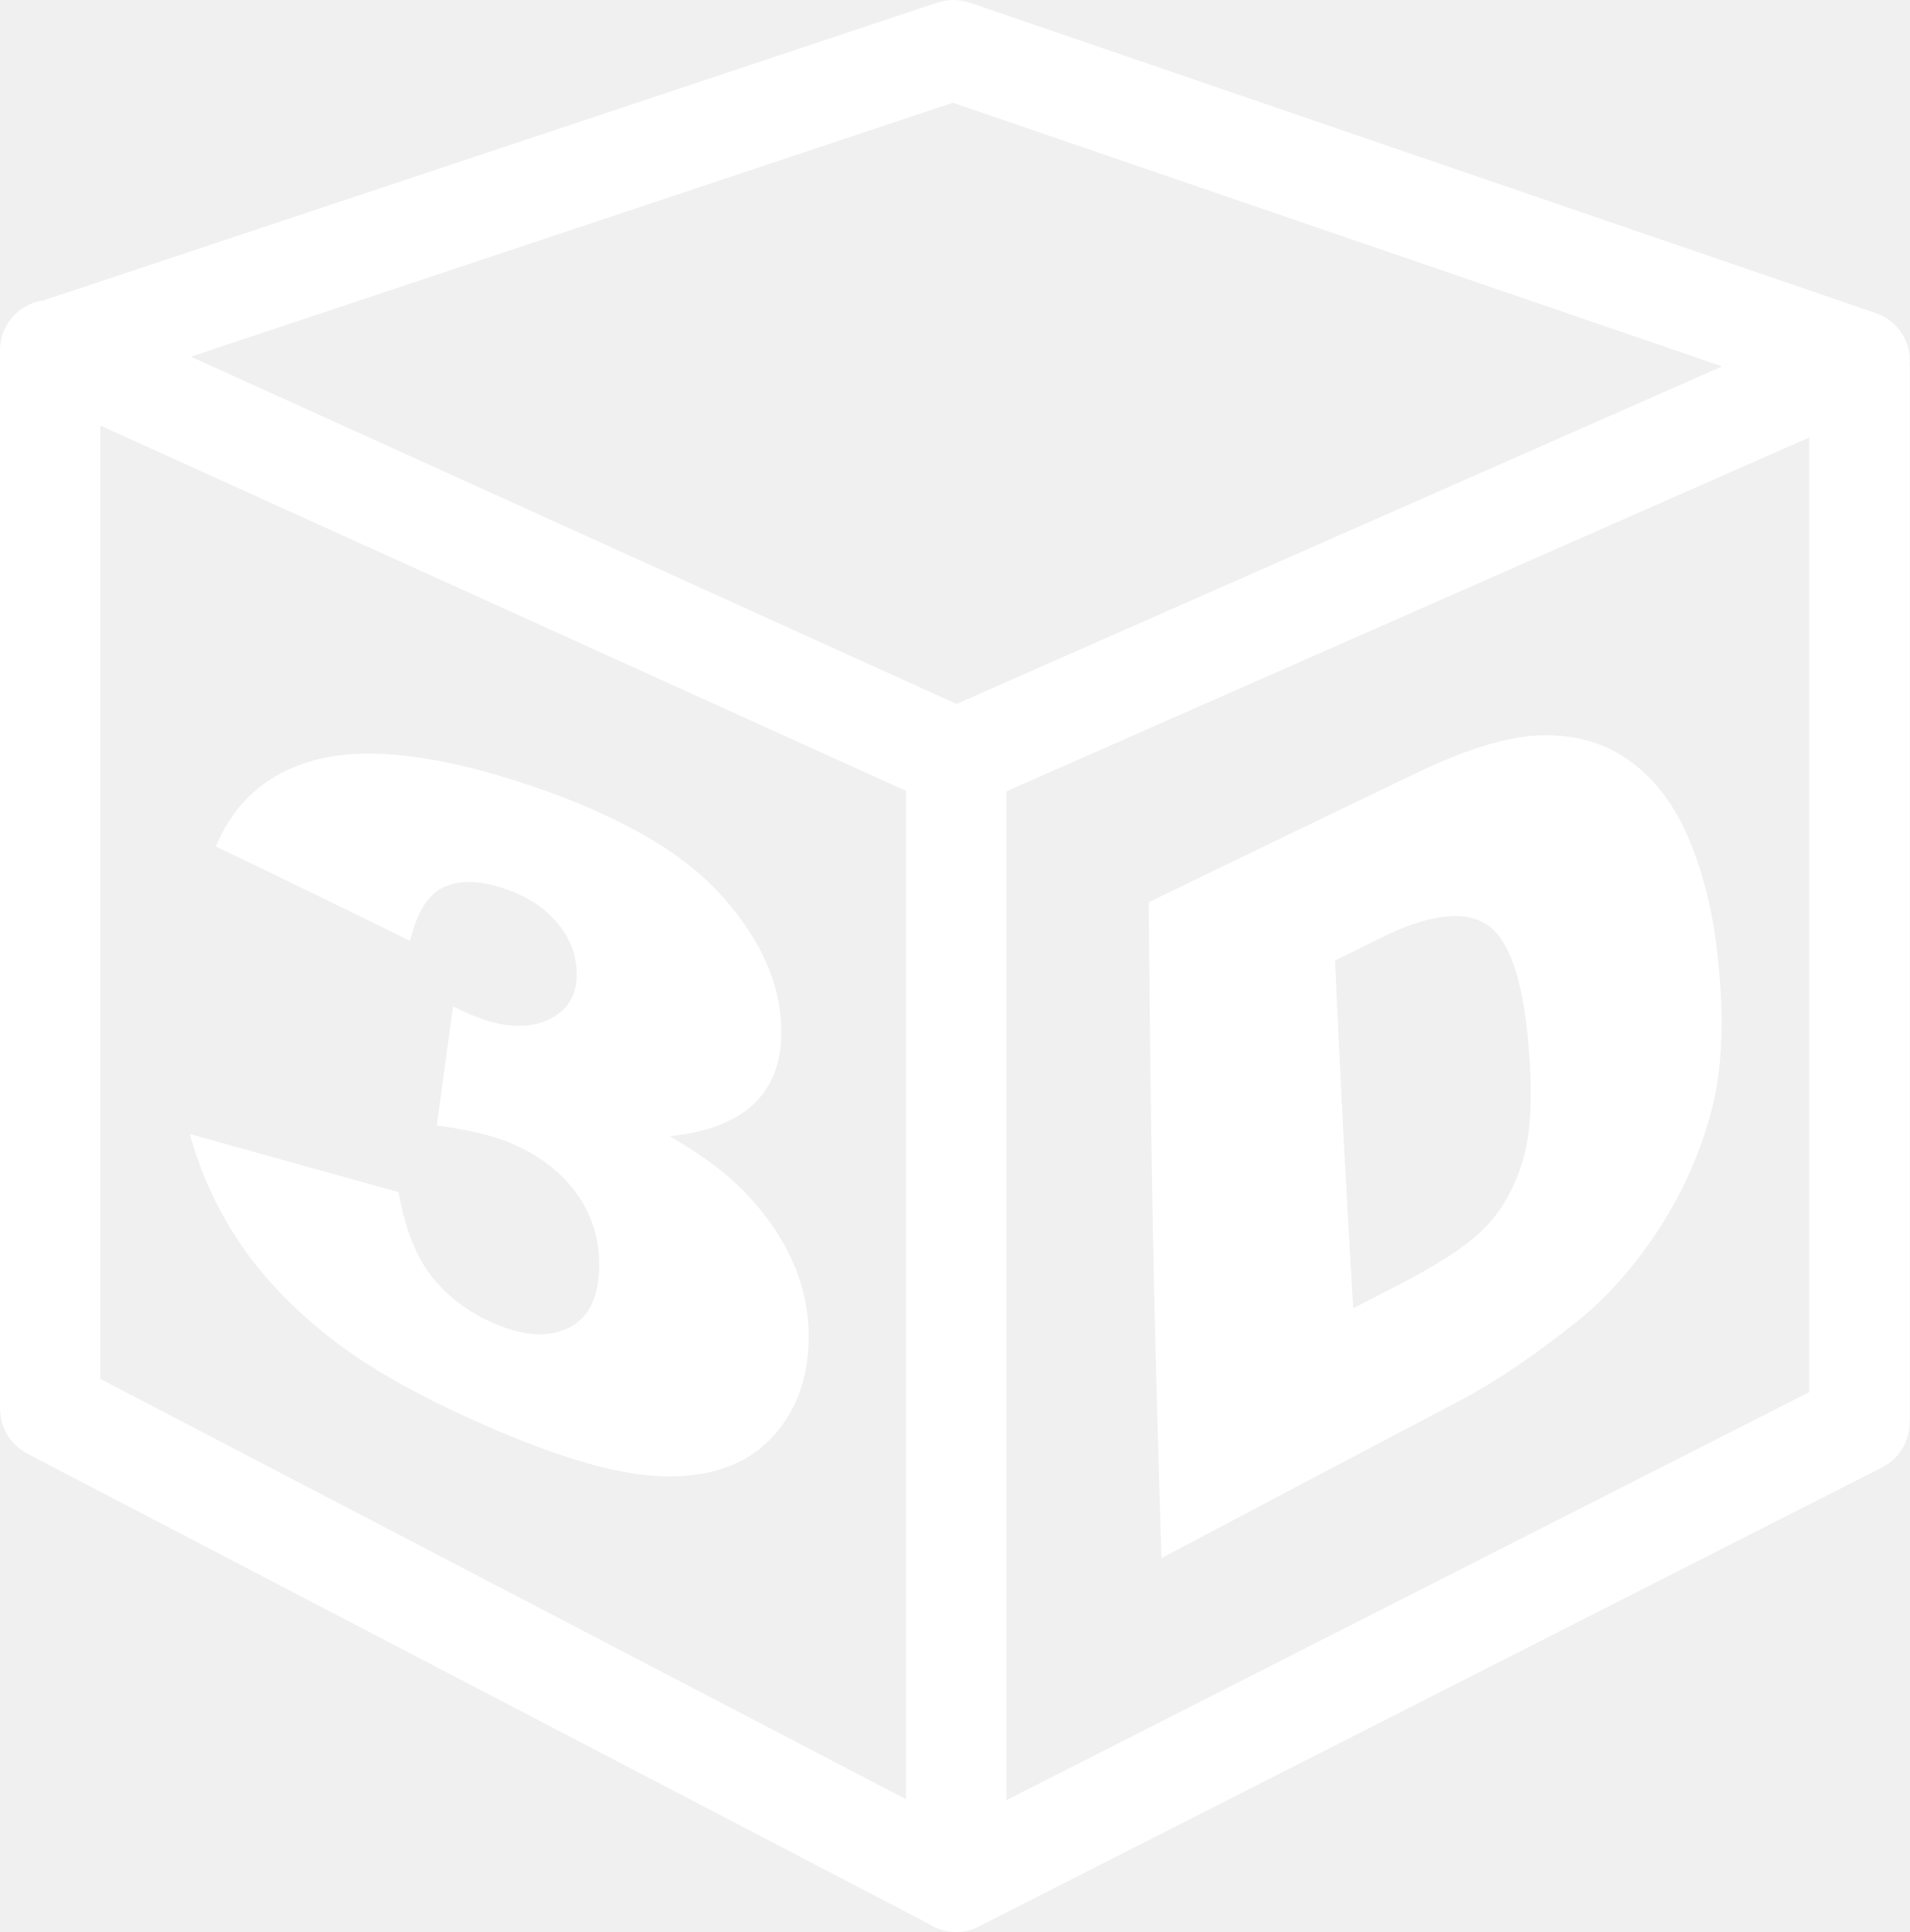
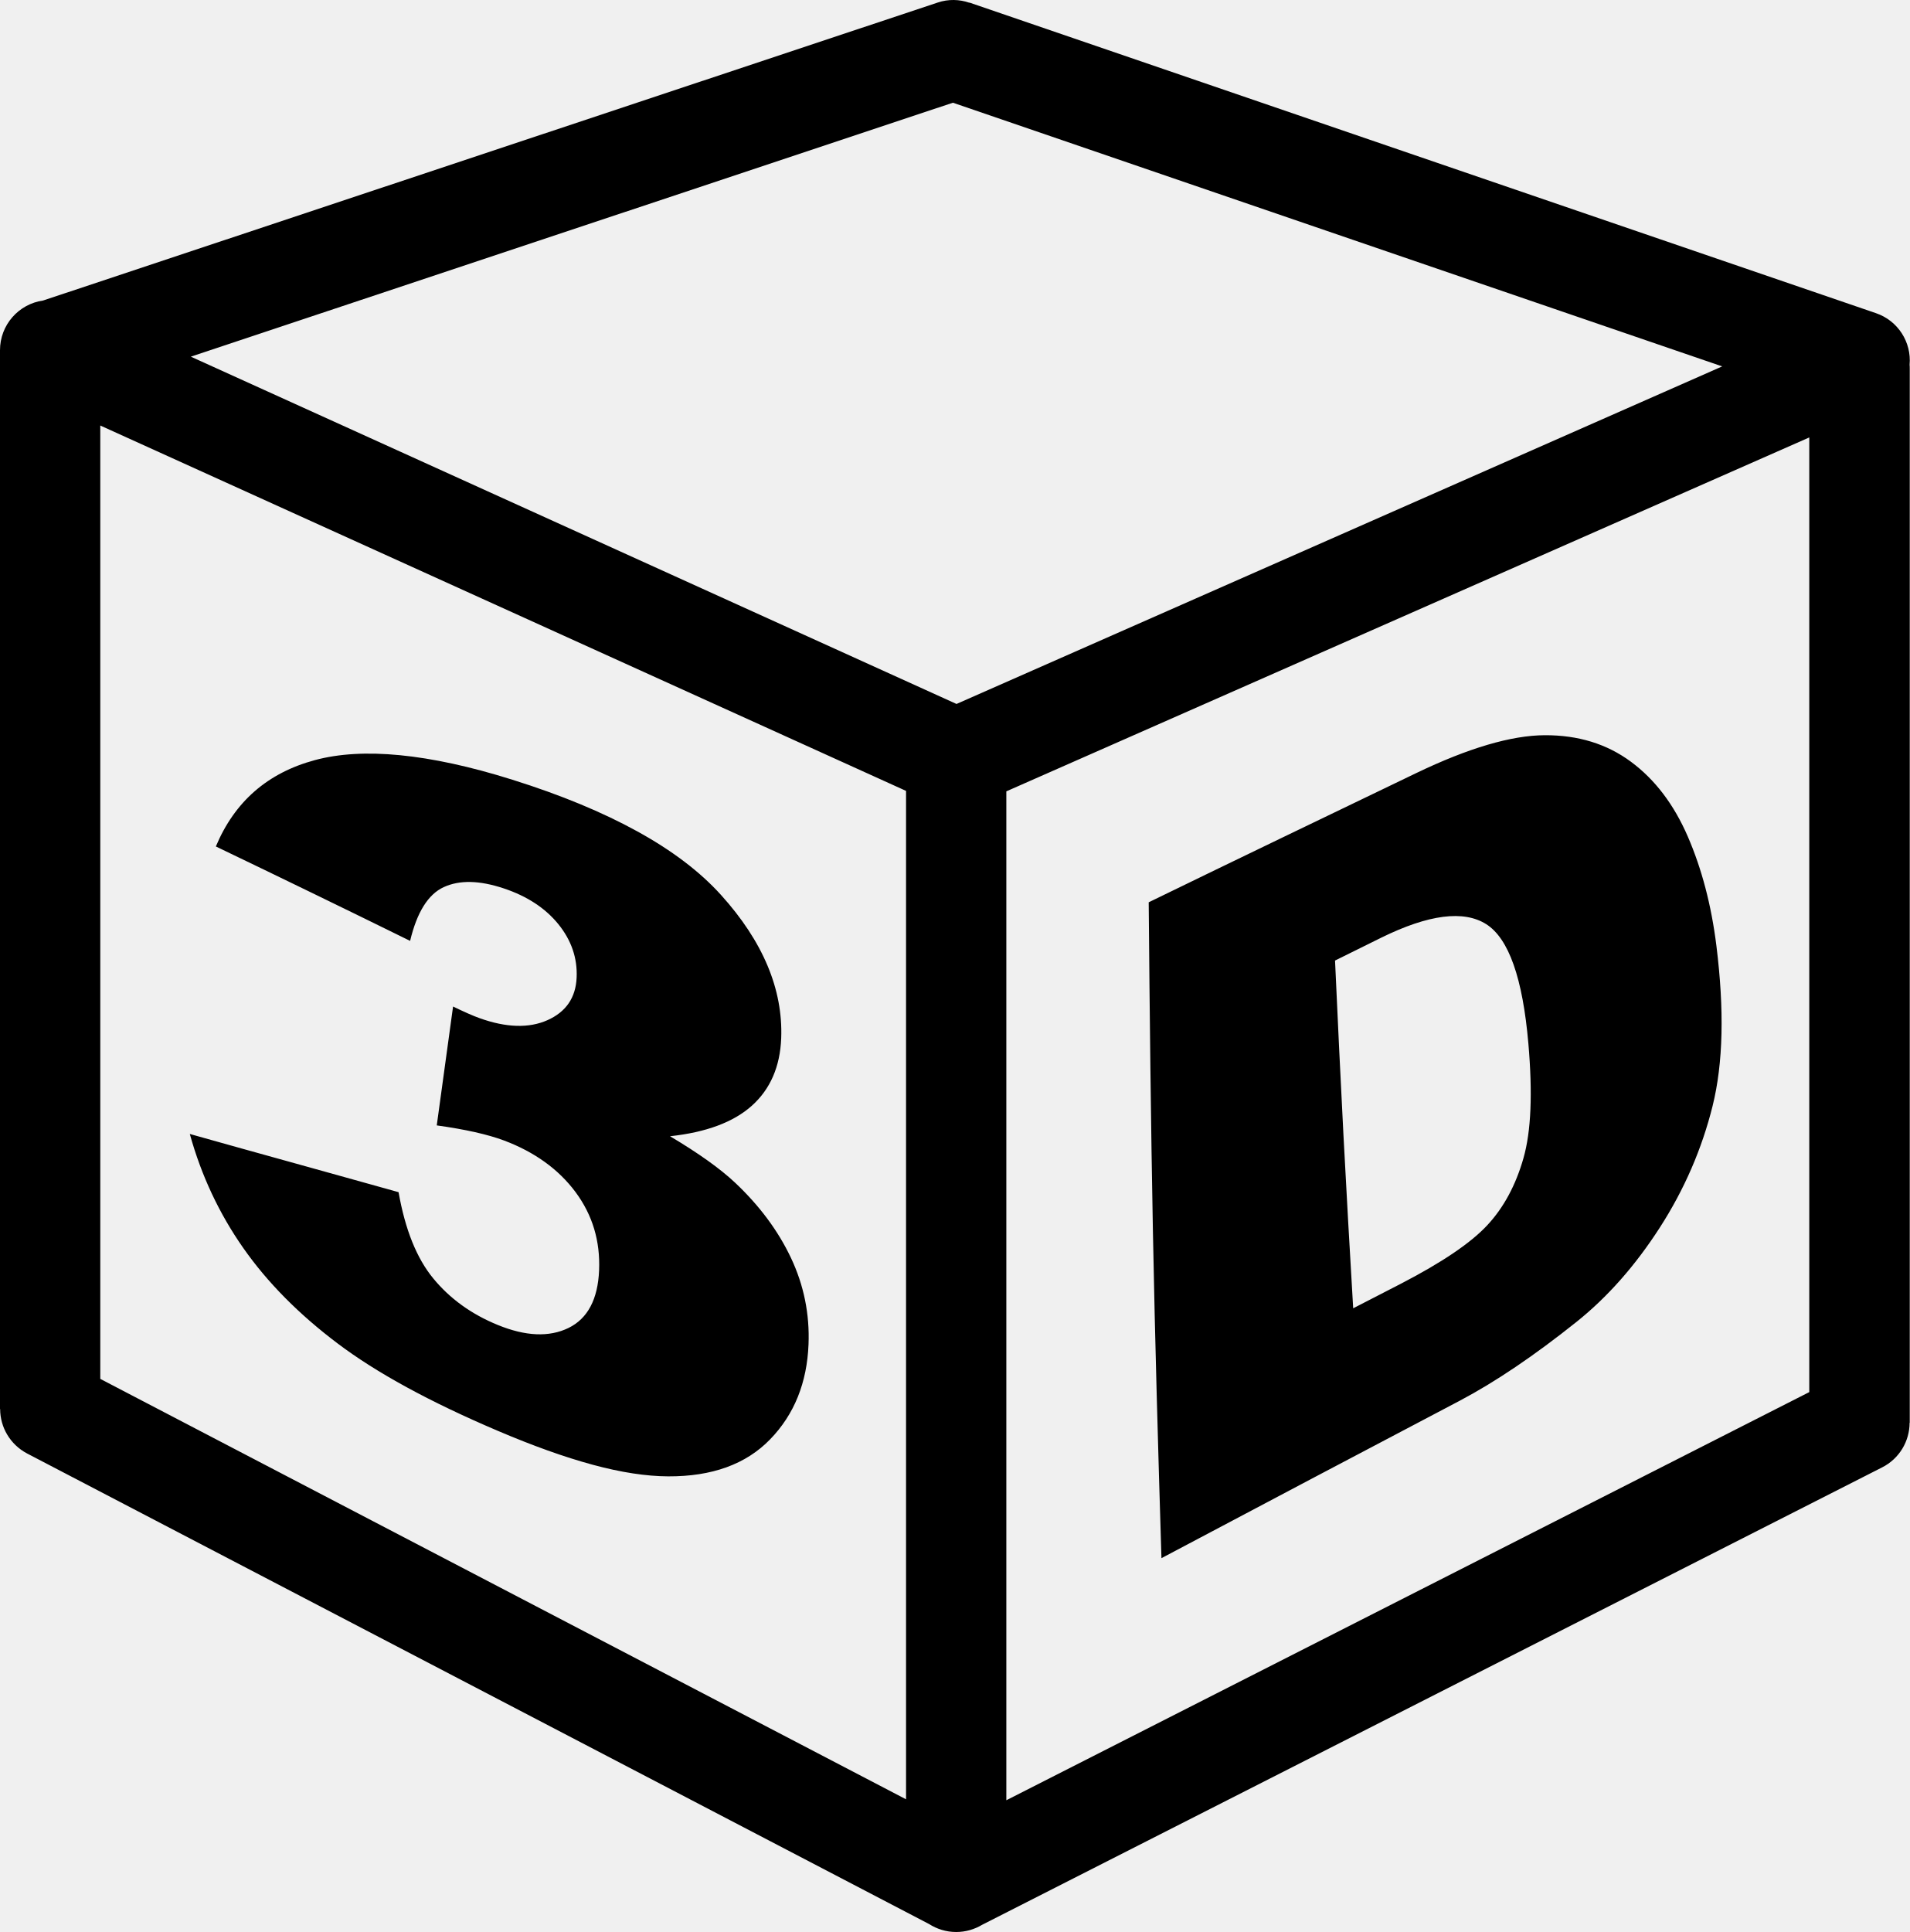
<svg xmlns="http://www.w3.org/2000/svg" shape-rendering="geometricPrecision" text-rendering="geometricPrecision" image-rendering="optimizeQuality" fill-rule="evenodd" clip-rule="evenodd" viewBox="0 0 506 511.79">
-   <path fill="#FFFFFF" fill-rule="nonzero" d="M11.41 79.61L248.43.68c2.83-.96 5.79-.87 8.42.05V.68l240.14 82.26c5.92 2 9.5 7.75 8.96 13.7.04.29.04.63.04.96v279.29h-.04c0 4.83-2.67 9.5-7.29 11.83L260.22 509.88c-2 1.2-4.37 1.91-6.87 1.91-2.67 0-5.12-.79-7.21-2.12L7.16 385.02c-4.49-2.38-7.12-6.96-7.12-11.75H0V92.77c0-6.71 4.96-12.25 11.41-13.16zm292.94 159.41c11.86-5.76 23.7-11.52 35.54-17.21 11.8-5.68 23.58-11.37 35.35-17.02 13.86-6.66 25.21-9.99 34.03-10.03 8.89-.04 16.47 2.31 22.84 7.02 6.39 4.73 11.39 11.32 15.08 19.83 3.68 8.51 6.23 18.11 7.58 28.97 2.1 16.92 1.81 31.03-1.02 42.41-2.83 11.36-7.48 22.1-13.97 32.18-6.53 10.14-13.89 18.45-22.08 25-11.22 8.96-21.58 15.95-30.95 20.89-13.13 6.91-26.27 13.82-39.42 20.76-13.18 6.96-26.38 13.97-39.6 20.94-.88-28.67-1.71-57.47-2.26-86.36-.55-29.02-.87-58.16-1.12-87.38zm49.37 15.43c.7 15.42 1.43 30.84 2.23 46.21.8 15.34 1.68 30.64 2.58 45.91 4.24-2.17 8.49-4.36 12.72-6.55 10.82-5.61 18.44-10.75 22.82-15.47 4.34-4.66 7.53-10.59 9.57-17.74 2.05-7.16 2.44-17.24 1.31-30.32-1.5-17.39-5.21-27.89-11.18-31.68-5.94-3.75-15.2-2.62-27.84 3.6-4.09 2.01-8.14 4.02-12.21 6.04zm-245.06-5.21c-8.59-4.23-17.16-8.42-25.75-12.59-8.56-4.17-17.13-8.29-25.72-12.42 4.97-11.86 13.69-19.5 26.26-22.88 6.28-1.69 13.77-2.15 22.49-1.3 8.72.85 18.67 2.99 29.85 6.51 12.85 4.03 23.88 8.61 33.06 13.67 9.2 5.06 16.61 10.68 22.16 16.82 11.15 12.33 16.47 25.05 15.97 37.99-.29 7.51-2.9 13.51-7.79 17.88-4.88 4.36-12.11 7.04-21.67 8.07 7.58 4.51 13.34 8.62 17.28 12.34 6.43 6.07 11.35 12.67 14.76 19.87 3.42 7.23 4.98 14.89 4.66 22.93-.4 10.1-3.74 18.54-10.19 25.17-6.39 6.59-15.4 9.84-26.99 9.79-5.8-.03-12.46-1.03-19.98-3.07-7.51-2.03-15.92-5.05-25.19-9-18.02-7.67-32.17-15.4-42.42-23.14-10.24-7.72-18.55-16.09-24.97-25.25-6.37-9.09-11.12-19.15-14.19-30.24 9.19 2.58 18.43 5.17 27.63 7.71 9.21 2.54 18.46 5.16 27.68 7.71 1.75 9.9 4.78 17.47 9.18 22.83 4.36 5.31 10.05 9.47 17.12 12.35 7.34 3 13.6 3.28 18.72.79 5.1-2.49 7.79-7.62 8.11-15.26.32-7.75-1.72-14.65-6.26-20.76-4.5-6.04-10.85-10.6-18.9-13.63-4.29-1.61-10.27-2.96-17.85-4.01 1.45-10.43 2.86-20.93 4.32-31.49 2.96 1.43 5.3 2.47 7.02 3.08 7.08 2.54 13.11 2.71 18 .53 4.9-2.19 7.49-5.95 7.72-11.29.23-5.17-1.41-9.89-4.83-14.12-3.45-4.26-8.3-7.44-14.5-9.5-6.44-2.14-11.7-2.26-15.9-.32-4.12 1.9-7.09 6.67-8.89 14.23zm131.4 227.4V209.51L26.57 112.72v252.55l213.49 111.37zm239.31-360.76l-212.74 93.75v267.26l212.74-108.12V115.88zm-226.9-88.67L50.56 94.48l202.87 92L456.3 97.06 252.47 27.21z" />
+   <path fill-rule="nonzero" d="M11.41 79.61L248.43.68c2.83-.96 5.79-.87 8.42.05V.68l240.14 82.26c5.92 2 9.5 7.75 8.96 13.7.04.29.04.63.04.96v279.29h-.04c0 4.83-2.67 9.5-7.29 11.83L260.22 509.88c-2 1.2-4.37 1.91-6.87 1.91-2.67 0-5.12-.79-7.21-2.12L7.16 385.02c-4.49-2.38-7.12-6.96-7.12-11.75H0V92.77c0-6.71 4.96-12.25 11.41-13.16zm292.94 159.41c11.86-5.76 23.7-11.52 35.54-17.21 11.8-5.68 23.58-11.37 35.35-17.02 13.86-6.66 25.21-9.99 34.03-10.03 8.89-.04 16.47 2.31 22.84 7.02 6.39 4.73 11.39 11.32 15.08 19.83 3.68 8.51 6.23 18.11 7.58 28.97 2.1 16.92 1.81 31.03-1.02 42.41-2.83 11.36-7.48 22.1-13.97 32.18-6.53 10.14-13.89 18.45-22.08 25-11.22 8.96-21.58 15.95-30.95 20.89-13.13 6.91-26.27 13.82-39.42 20.76-13.18 6.96-26.38 13.97-39.6 20.94-.88-28.67-1.71-57.47-2.26-86.36-.55-29.02-.87-58.16-1.12-87.38zm49.37 15.43c.7 15.42 1.43 30.84 2.23 46.21.8 15.34 1.68 30.64 2.58 45.91 4.24-2.17 8.49-4.36 12.72-6.55 10.82-5.61 18.44-10.75 22.82-15.47 4.34-4.66 7.53-10.59 9.57-17.74 2.05-7.16 2.44-17.24 1.31-30.32-1.5-17.39-5.21-27.89-11.18-31.68-5.94-3.75-15.2-2.62-27.84 3.6-4.09 2.01-8.14 4.02-12.21 6.04zm-245.06-5.21c-8.59-4.23-17.16-8.42-25.75-12.59-8.56-4.17-17.13-8.29-25.72-12.42 4.97-11.86 13.69-19.5 26.26-22.88 6.28-1.69 13.77-2.15 22.49-1.3 8.72.85 18.67 2.99 29.85 6.51 12.85 4.03 23.88 8.61 33.06 13.67 9.2 5.06 16.61 10.68 22.16 16.82 11.15 12.33 16.47 25.05 15.97 37.99-.29 7.51-2.9 13.51-7.79 17.88-4.88 4.36-12.11 7.04-21.67 8.07 7.58 4.51 13.34 8.62 17.28 12.34 6.43 6.07 11.35 12.67 14.76 19.87 3.42 7.23 4.98 14.89 4.66 22.93-.4 10.1-3.74 18.54-10.19 25.17-6.39 6.59-15.4 9.84-26.99 9.79-5.8-.03-12.46-1.03-19.98-3.07-7.51-2.03-15.92-5.05-25.19-9-18.02-7.67-32.17-15.4-42.42-23.14-10.24-7.72-18.55-16.09-24.97-25.25-6.37-9.09-11.12-19.15-14.19-30.24 9.19 2.58 18.43 5.17 27.63 7.71 9.21 2.54 18.46 5.16 27.68 7.71 1.75 9.9 4.78 17.47 9.18 22.83 4.36 5.31 10.05 9.47 17.12 12.35 7.34 3 13.6 3.28 18.72.79 5.1-2.49 7.79-7.62 8.11-15.26.32-7.75-1.72-14.65-6.26-20.76-4.5-6.04-10.85-10.6-18.9-13.63-4.29-1.61-10.27-2.96-17.85-4.01 1.45-10.43 2.86-20.93 4.32-31.49 2.96 1.43 5.3 2.47 7.02 3.08 7.08 2.54 13.11 2.71 18 .53 4.9-2.19 7.49-5.95 7.72-11.29.23-5.17-1.41-9.89-4.83-14.12-3.45-4.26-8.3-7.44-14.5-9.5-6.44-2.14-11.7-2.26-15.9-.32-4.12 1.9-7.09 6.67-8.89 14.23zm131.4 227.4V209.51L26.57 112.72v252.55l213.49 111.37zm239.31-360.76l-212.74 93.75v267.26l212.74-108.12V115.88zm-226.9-88.67L50.56 94.48l202.87 92L456.3 97.06 252.47 27.21z" />
</svg>
